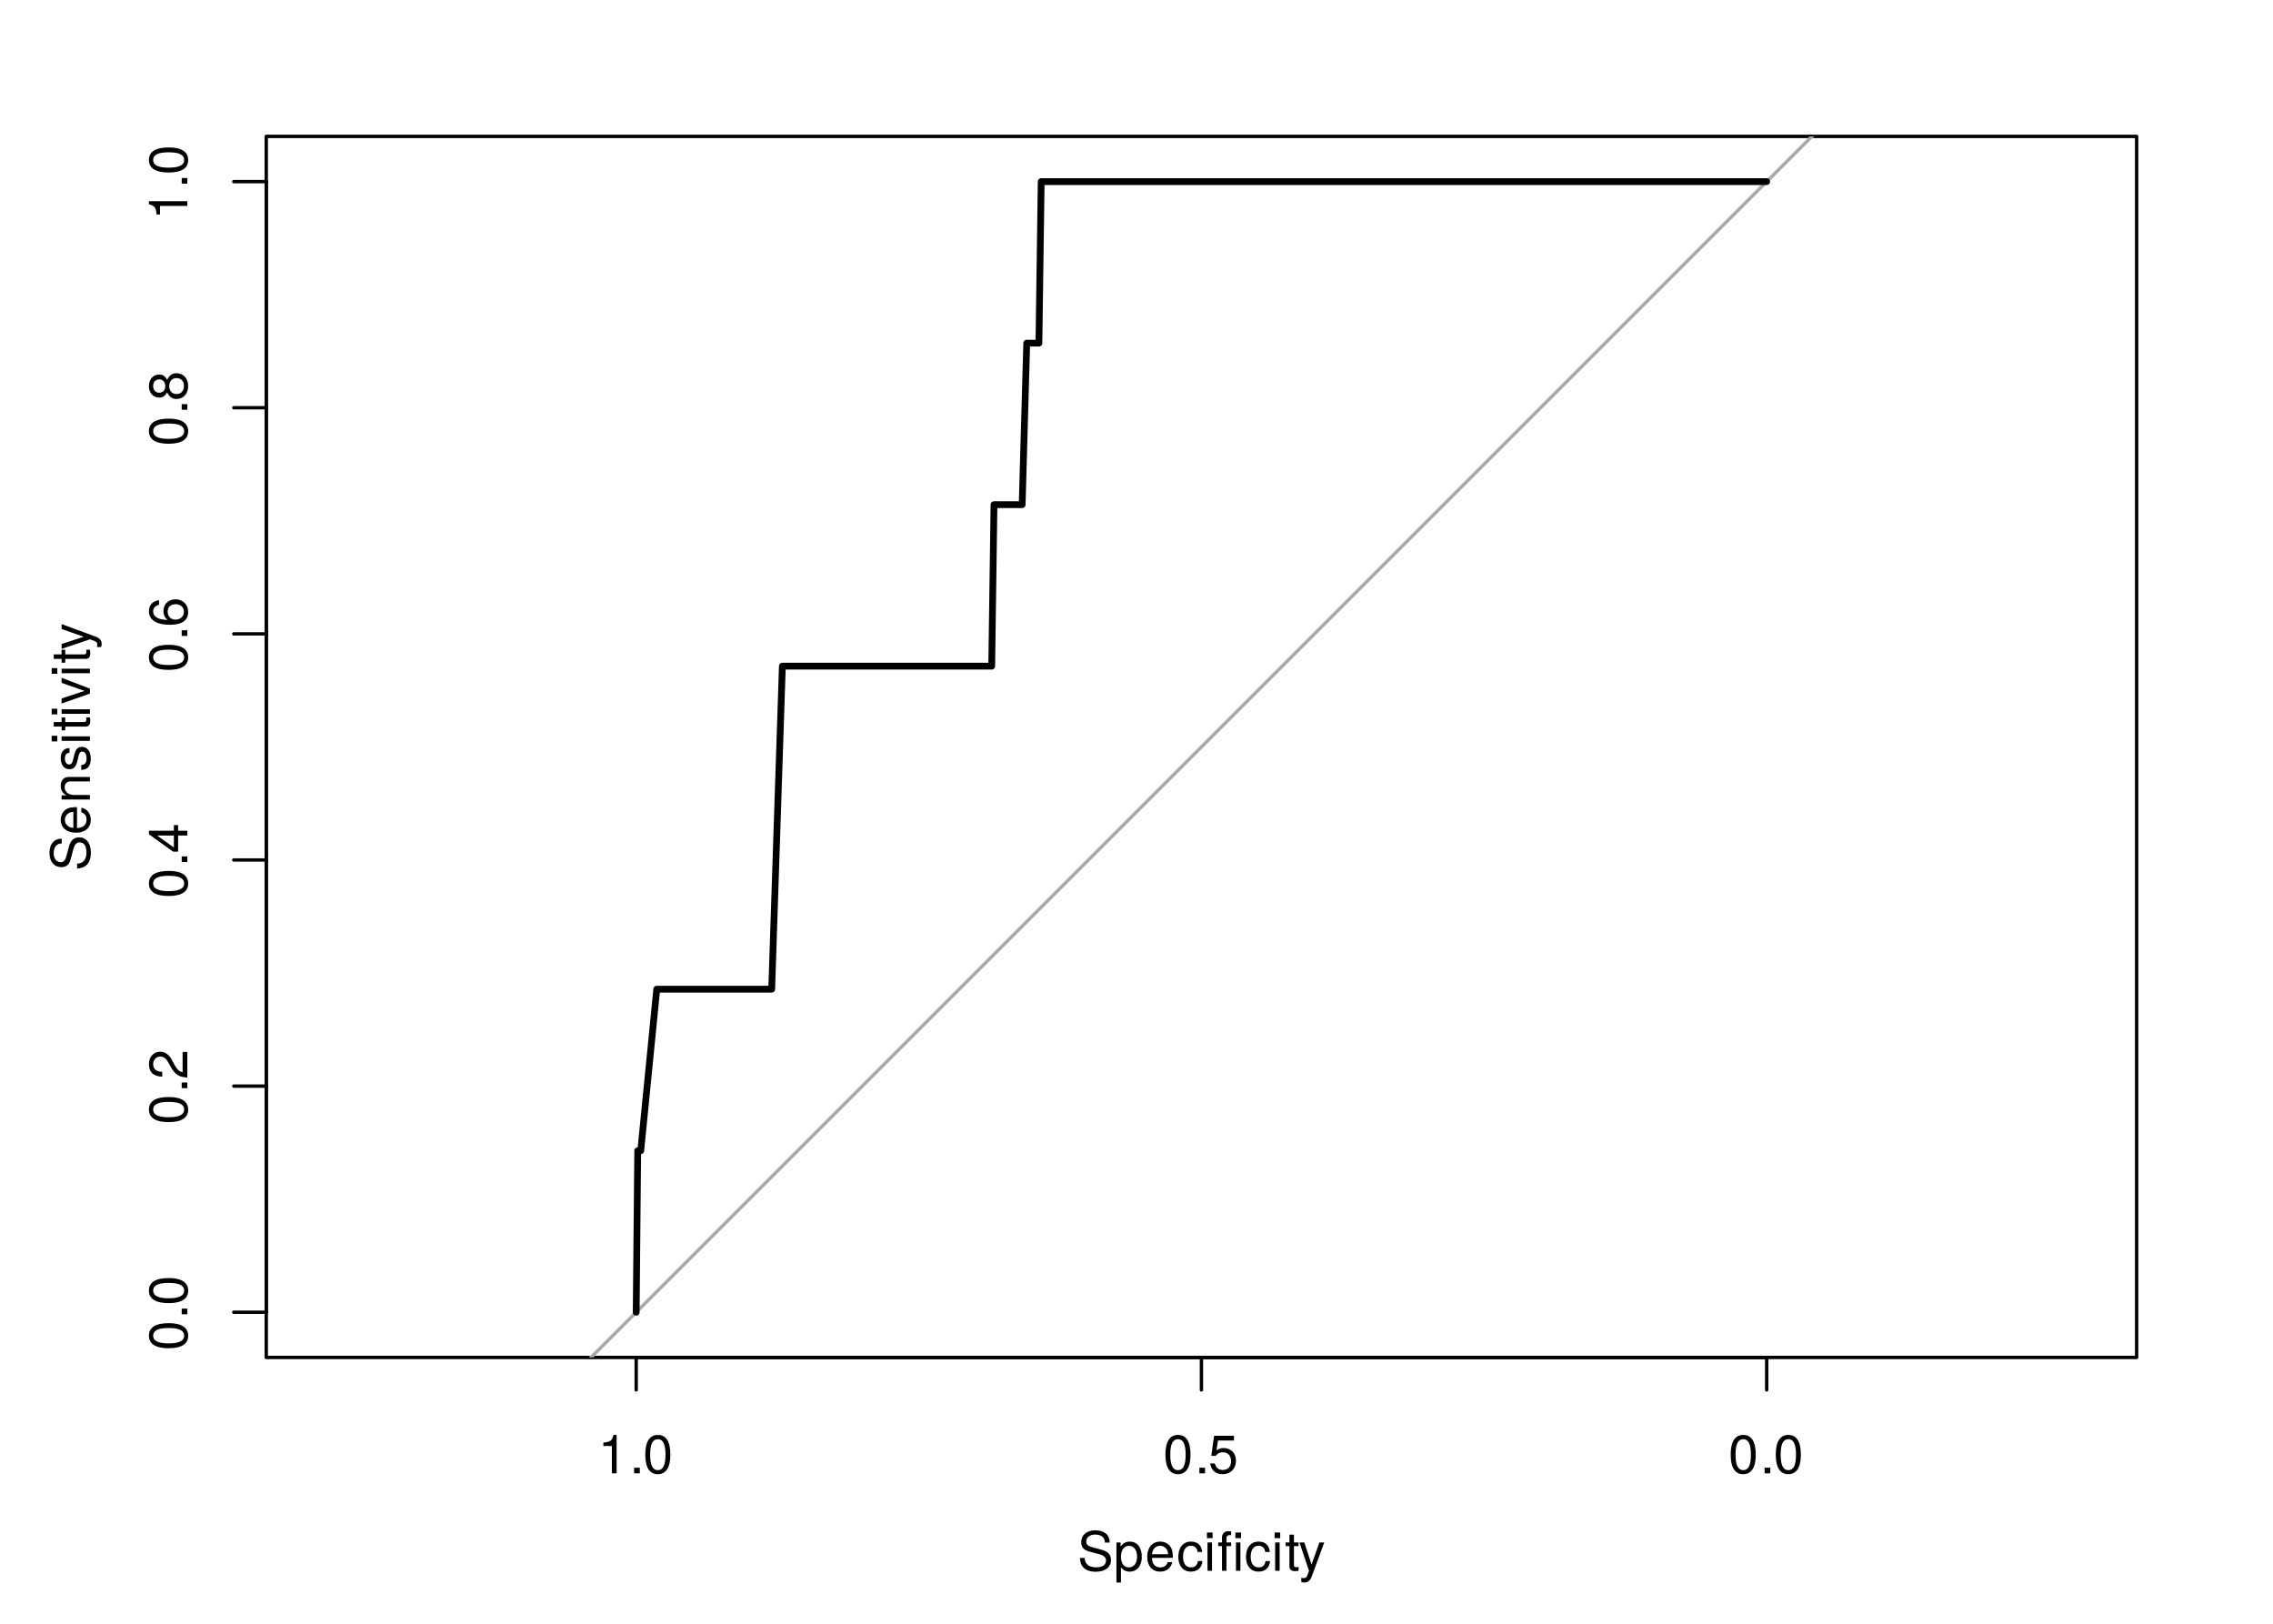
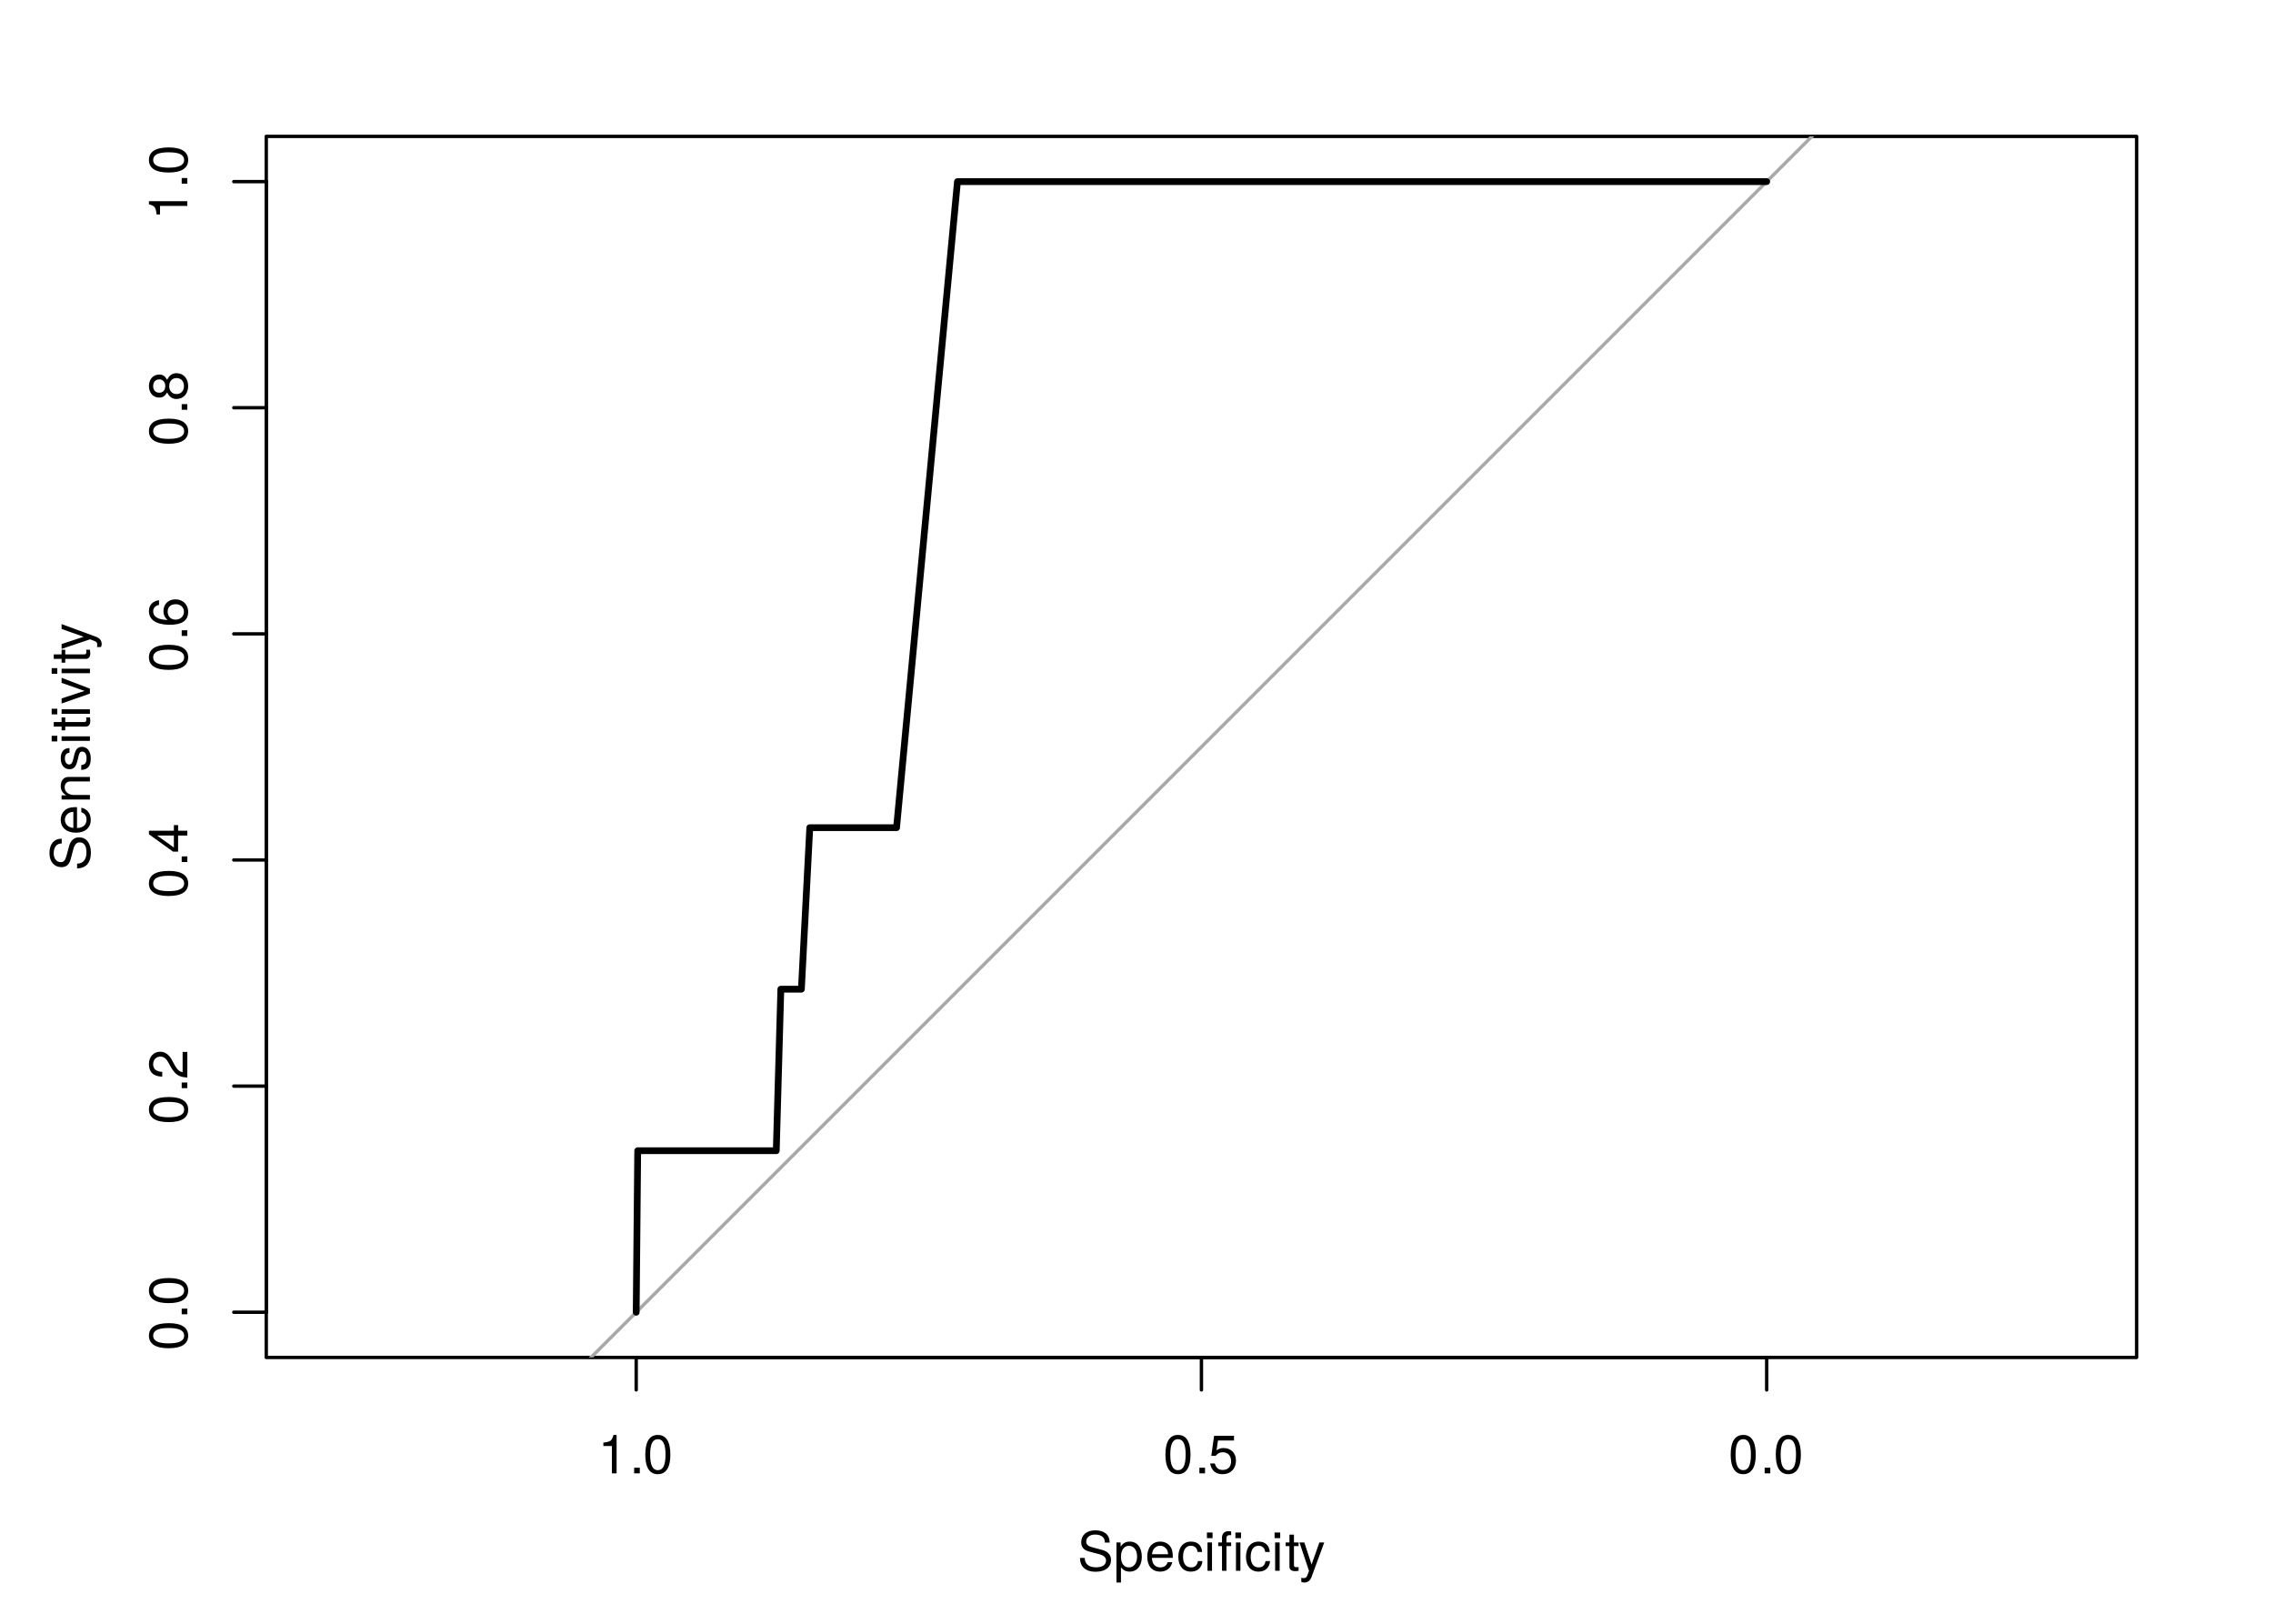
<svg xmlns="http://www.w3.org/2000/svg" xmlns:xlink="http://www.w3.org/1999/xlink" width="504pt" height="360pt" viewBox="0 0 504 360" version="1.1">
  <defs>
    <g>
      <symbol overflow="visible" id="glyph0-0">
        <path style="stroke:none;" d="" />
      </symbol>
      <symbol overflow="visible" id="glyph0-1">
        <path style="stroke:none;" d="M 7.453 -2.406 C 7.453 -3.484 6.781 -4.266 5.594 -4.594 L 3.391 -5.188 C 2.344 -5.453 1.953 -5.812 1.953 -6.484 C 1.953 -7.375 2.734 -8.031 3.906 -8.031 C 5.297 -8.031 6.094 -7.391 6.094 -6.25 L 7.156 -6.25 C 7.156 -7.969 5.969 -8.969 3.953 -8.969 C 2.031 -8.969 0.844 -7.906 0.844 -6.328 C 0.844 -5.25 1.406 -4.578 2.562 -4.281 L 4.734 -3.703 C 5.828 -3.422 6.344 -2.969 6.344 -2.297 C 6.344 -1.328 5.609 -0.766 4.109 -0.766 C 2.453 -0.766 1.625 -1.594 1.625 -2.844 L 0.578 -2.844 C 0.578 -0.781 1.969 0.219 4.031 0.219 C 6.25 0.219 7.453 -0.844 7.453 -2.406 Z M 7.453 -2.406 " />
      </symbol>
      <symbol overflow="visible" id="glyph0-2">
        <path style="stroke:none;" d="M 6.281 -3.078 C 6.281 -5.203 5.25 -6.469 3.578 -6.469 C 2.719 -6.469 2.047 -6.078 1.578 -5.344 L 1.578 -6.281 L 0.656 -6.281 L 0.656 2.609 L 1.656 2.609 L 1.656 -0.75 C 2.188 -0.109 2.766 0.188 3.594 0.188 C 5.203 0.188 6.281 -1.078 6.281 -3.078 Z M 5.234 -3.109 C 5.234 -1.688 4.5 -0.75 3.406 -0.75 C 2.359 -0.75 1.656 -1.625 1.656 -3.094 C 1.656 -4.578 2.359 -5.531 3.406 -5.531 C 4.516 -5.531 5.234 -4.609 5.234 -3.109 Z M 5.234 -3.109 " />
      </symbol>
      <symbol overflow="visible" id="glyph0-3">
        <path style="stroke:none;" d="M 6.156 -2.859 C 6.156 -3.766 6.078 -4.344 5.906 -4.812 C 5.5 -5.844 4.531 -6.469 3.359 -6.469 C 1.609 -6.469 0.484 -5.172 0.484 -3.109 C 0.484 -1.047 1.578 0.188 3.344 0.188 C 4.781 0.188 5.766 -0.641 6.031 -1.906 L 5.016 -1.906 C 4.734 -1.078 4.172 -0.75 3.375 -0.75 C 2.328 -0.75 1.547 -1.422 1.531 -2.859 Z M 5.094 -3.75 C 5.094 -3.75 5.094 -3.703 5.078 -3.672 L 1.547 -3.672 C 1.625 -4.781 2.344 -5.547 3.344 -5.547 C 4.328 -5.547 5.094 -4.734 5.094 -3.75 Z M 5.094 -3.75 " />
      </symbol>
      <symbol overflow="visible" id="glyph0-4">
        <path style="stroke:none;" d="M 5.719 -2.156 L 4.719 -2.156 C 4.547 -1.156 4.031 -0.75 3.188 -0.75 C 2.078 -0.75 1.422 -1.594 1.422 -3.078 C 1.422 -4.656 2.062 -5.547 3.156 -5.547 C 4 -5.547 4.531 -5.047 4.641 -4.172 L 5.656 -4.172 C 5.531 -5.719 4.578 -6.469 3.172 -6.469 C 1.469 -6.469 0.375 -5.172 0.375 -3.078 C 0.375 -1.062 1.453 0.188 3.156 0.188 C 4.656 0.188 5.609 -0.719 5.719 -2.156 Z M 5.719 -2.156 " />
      </symbol>
      <symbol overflow="visible" id="glyph0-5">
        <path style="stroke:none;" d="M 1.844 0 L 1.844 -6.281 L 0.844 -6.281 L 0.844 0 Z M 1.969 -7.234 L 1.969 -8.484 L 0.719 -8.484 L 0.719 -7.234 Z M 1.969 -7.234 " />
      </symbol>
      <symbol overflow="visible" id="glyph0-6">
        <path style="stroke:none;" d="M 3.094 -5.469 L 3.094 -6.281 L 2.047 -6.281 L 2.047 -7.266 C 2.047 -7.688 2.297 -7.906 2.75 -7.906 C 2.828 -7.906 2.875 -7.906 3.094 -7.891 L 3.094 -8.719 C 2.875 -8.766 2.734 -8.781 2.531 -8.781 C 1.609 -8.781 1.062 -8.25 1.062 -7.359 L 1.062 -6.281 L 0.219 -6.281 L 0.219 -5.469 L 1.062 -5.469 L 1.062 0 L 2.047 0 L 2.047 -5.469 Z M 5.141 0 L 5.141 -6.281 L 4.156 -6.281 L 4.156 0 Z M 5.281 -7.234 L 5.281 -8.484 L 4.031 -8.484 L 4.031 -7.234 Z M 5.281 -7.234 " />
      </symbol>
      <symbol overflow="visible" id="glyph0-7">
        <path style="stroke:none;" d="M 3.047 0 L 3.047 -0.844 C 2.922 -0.797 2.766 -0.797 2.562 -0.797 C 2.141 -0.797 2.016 -0.906 2.016 -1.359 L 2.016 -5.469 L 3.047 -5.469 L 3.047 -6.281 L 2.016 -6.281 L 2.016 -8.016 L 1.016 -8.016 L 1.016 -6.281 L 0.172 -6.281 L 0.172 -5.469 L 1.016 -5.469 L 1.016 -0.906 C 1.016 -0.281 1.453 0.078 2.234 0.078 C 2.469 0.078 2.719 0.062 3.047 0 Z M 3.047 0 " />
      </symbol>
      <symbol overflow="visible" id="glyph0-8">
        <path style="stroke:none;" d="M 5.734 -6.281 L 4.656 -6.281 L 2.922 -1.391 L 1.312 -6.281 L 0.234 -6.281 L 2.359 0.031 L 1.984 1.016 C 1.812 1.469 1.609 1.625 1.172 1.625 C 1.031 1.625 0.859 1.609 0.641 1.562 L 0.641 2.453 C 0.859 2.562 1.062 2.609 1.312 2.609 C 2.031 2.609 2.609 2.219 2.938 1.312 Z M 5.734 -6.281 " />
      </symbol>
      <symbol overflow="visible" id="glyph0-9">
        <path style="stroke:none;" d="M 4.156 0 L 4.156 -8.516 L 3.469 -8.516 C 3.094 -7.203 2.859 -7.016 1.219 -6.812 L 1.219 -6.062 L 3.109 -6.062 L 3.109 0 Z M 4.156 0 " />
      </symbol>
      <symbol overflow="visible" id="glyph0-10">
        <path style="stroke:none;" d="M 2.297 0 L 2.297 -1.25 L 1.047 -1.25 L 1.047 0 Z M 2.297 0 " />
      </symbol>
      <symbol overflow="visible" id="glyph0-11">
        <path style="stroke:none;" d="M 6.078 -4.094 C 6.078 -7.047 5.141 -8.516 3.297 -8.516 C 1.469 -8.516 0.516 -7.016 0.516 -4.156 C 0.516 -1.297 1.469 0.188 3.297 0.188 C 5.094 0.188 6.078 -1.297 6.078 -4.094 Z M 5 -4.188 C 5 -1.781 4.453 -0.703 3.281 -0.703 C 2.156 -0.703 1.594 -1.828 1.594 -4.156 C 1.594 -6.484 2.156 -7.578 3.297 -7.578 C 4.438 -7.578 5 -6.469 5 -4.188 Z M 5 -4.188 " />
      </symbol>
      <symbol overflow="visible" id="glyph0-12">
        <path style="stroke:none;" d="M 6.156 -2.812 C 6.156 -4.5 5.047 -5.609 3.406 -5.609 C 2.812 -5.609 2.328 -5.453 1.844 -5.094 L 2.172 -7.281 L 5.719 -7.281 L 5.719 -8.328 L 1.312 -8.328 L 0.688 -3.875 L 1.656 -3.875 C 2.141 -4.469 2.562 -4.672 3.219 -4.672 C 4.359 -4.672 5.078 -3.938 5.078 -2.672 C 5.078 -1.453 4.375 -0.75 3.219 -0.75 C 2.297 -0.75 1.734 -1.219 1.469 -2.188 L 0.422 -2.188 C 0.766 -0.484 1.734 0.188 3.234 0.188 C 4.953 0.188 6.156 -1.016 6.156 -2.812 Z M 6.156 -2.812 " />
      </symbol>
      <symbol overflow="visible" id="glyph1-0">
        <path style="stroke:none;" d="" />
      </symbol>
      <symbol overflow="visible" id="glyph1-1">
        <path style="stroke:none;" d="M -2.406 -7.453 C -3.484 -7.453 -4.266 -6.781 -4.594 -5.594 L -5.188 -3.391 C -5.453 -2.344 -5.812 -1.953 -6.484 -1.953 C -7.375 -1.953 -8.031 -2.734 -8.031 -3.906 C -8.031 -5.297 -7.391 -6.094 -6.25 -6.094 L -6.25 -7.156 C -7.969 -7.156 -8.969 -5.969 -8.969 -3.953 C -8.969 -2.031 -7.906 -0.844 -6.328 -0.844 C -5.25 -0.844 -4.578 -1.406 -4.281 -2.562 L -3.703 -4.734 C -3.422 -5.828 -2.969 -6.344 -2.297 -6.344 C -1.328 -6.344 -0.766 -5.609 -0.766 -4.109 C -0.766 -2.453 -1.594 -1.625 -2.844 -1.625 L -2.844 -0.578 C -0.781 -0.578 0.219 -1.969 0.219 -4.031 C 0.219 -6.25 -0.844 -7.453 -2.406 -7.453 Z M -2.406 -7.453 " />
      </symbol>
      <symbol overflow="visible" id="glyph1-2">
        <path style="stroke:none;" d="M -2.859 -6.156 C -3.766 -6.156 -4.344 -6.078 -4.812 -5.906 C -5.844 -5.5 -6.469 -4.531 -6.469 -3.359 C -6.469 -1.609 -5.172 -0.484 -3.109 -0.484 C -1.047 -0.484 0.188 -1.578 0.188 -3.344 C 0.188 -4.781 -0.641 -5.766 -1.906 -6.031 L -1.906 -5.016 C -1.078 -4.734 -0.75 -4.172 -0.75 -3.375 C -0.75 -2.328 -1.422 -1.547 -2.859 -1.531 Z M -3.75 -5.094 C -3.75 -5.094 -3.703 -5.094 -3.672 -5.078 L -3.672 -1.547 C -4.781 -1.625 -5.547 -2.344 -5.547 -3.344 C -5.547 -4.328 -4.734 -5.094 -3.75 -5.094 Z M -3.75 -5.094 " />
      </symbol>
      <symbol overflow="visible" id="glyph1-3">
        <path style="stroke:none;" d="M 0 -5.844 L -4.75 -5.844 C -5.797 -5.844 -6.469 -5.062 -6.469 -3.859 C -6.469 -2.922 -6.109 -2.312 -5.234 -1.766 L -6.281 -1.766 L -6.281 -0.844 L 0 -0.844 L 0 -1.844 L -3.469 -1.844 C -4.75 -1.844 -5.594 -2.531 -5.594 -3.547 C -5.594 -4.344 -5.109 -4.844 -4.359 -4.844 L 0 -4.844 Z M 0 -5.844 " />
      </symbol>
      <symbol overflow="visible" id="glyph1-4">
        <path style="stroke:none;" d="M -1.766 -5.516 C -2.703 -5.516 -3.172 -4.984 -3.469 -3.734 L -3.703 -2.766 C -3.891 -1.953 -4.156 -1.609 -4.594 -1.609 C -5.172 -1.609 -5.547 -2.125 -5.547 -2.938 C -5.547 -3.75 -5.203 -4.172 -4.531 -4.203 L -4.531 -5.25 C -5.766 -5.25 -6.469 -4.422 -6.469 -2.969 C -6.469 -1.516 -5.719 -0.562 -4.547 -0.562 C -3.562 -0.562 -3.094 -1.062 -2.734 -2.562 L -2.516 -3.484 C -2.344 -4.188 -2.141 -4.469 -1.688 -4.469 C -1.094 -4.469 -0.75 -3.875 -0.75 -3 C -0.75 -2.094 -0.953 -1.594 -1.922 -1.469 L -1.922 -0.406 C -0.469 -0.453 0.188 -1.266 0.188 -2.922 C 0.188 -4.5 -0.547 -5.516 -1.766 -5.516 Z M -1.766 -5.516 " />
      </symbol>
      <symbol overflow="visible" id="glyph1-5">
        <path style="stroke:none;" d="M 0 -1.844 L -6.281 -1.844 L -6.281 -0.844 L 0 -0.844 Z M -7.234 -1.969 L -8.484 -1.969 L -8.484 -0.719 L -7.234 -0.719 Z M -7.234 -1.969 " />
      </symbol>
      <symbol overflow="visible" id="glyph1-6">
        <path style="stroke:none;" d="M 0 -3.047 L -0.844 -3.047 C -0.797 -2.922 -0.797 -2.766 -0.797 -2.562 C -0.797 -2.141 -0.906 -2.016 -1.359 -2.016 L -5.469 -2.016 L -5.469 -3.047 L -6.281 -3.047 L -6.281 -2.016 L -8.016 -2.016 L -8.016 -1.016 L -6.281 -1.016 L -6.281 -0.172 L -5.469 -0.172 L -5.469 -1.016 L -0.906 -1.016 C -0.281 -1.016 0.078 -1.453 0.078 -2.234 C 0.078 -2.469 0.062 -2.719 0 -3.047 Z M 0 -3.047 " />
      </symbol>
      <symbol overflow="visible" id="glyph1-7">
        <path style="stroke:none;" d="M -6.281 -5.828 L -6.281 -4.703 L -1.188 -2.922 L -6.281 -1.25 L -6.281 -0.125 L 0 -2.328 L 0 -3.422 Z M -6.281 -5.828 " />
      </symbol>
      <symbol overflow="visible" id="glyph1-8">
        <path style="stroke:none;" d="M -6.281 -5.734 L -6.281 -4.656 L -1.391 -2.922 L -6.281 -1.312 L -6.281 -0.234 L 0.031 -2.359 L 1.016 -1.984 C 1.469 -1.812 1.625 -1.609 1.625 -1.172 C 1.625 -1.031 1.609 -0.859 1.562 -0.641 L 2.453 -0.641 C 2.562 -0.859 2.609 -1.062 2.609 -1.312 C 2.609 -2.031 2.219 -2.609 1.312 -2.938 Z M -6.281 -5.734 " />
      </symbol>
      <symbol overflow="visible" id="glyph1-9">
        <path style="stroke:none;" d="M -4.094 -6.078 C -7.047 -6.078 -8.516 -5.141 -8.516 -3.297 C -8.516 -1.469 -7.016 -0.516 -4.156 -0.516 C -1.297 -0.516 0.188 -1.469 0.188 -3.297 C 0.188 -5.094 -1.297 -6.078 -4.094 -6.078 Z M -4.188 -5 C -1.781 -5 -0.703 -4.453 -0.703 -3.281 C -0.703 -2.156 -1.828 -1.594 -4.156 -1.594 C -6.484 -1.594 -7.578 -2.156 -7.578 -3.297 C -7.578 -4.438 -6.469 -5 -4.188 -5 Z M -4.188 -5 " />
      </symbol>
      <symbol overflow="visible" id="glyph1-10">
        <path style="stroke:none;" d="M 0 -2.297 L -1.25 -2.297 L -1.25 -1.047 L 0 -1.047 Z M 0 -2.297 " />
      </symbol>
      <symbol overflow="visible" id="glyph1-11">
        <path style="stroke:none;" d="M -6.016 -6.125 C -7.453 -6.125 -8.516 -5.016 -8.516 -3.406 C -8.516 -1.672 -7.625 -0.656 -5.562 -0.594 L -5.562 -1.656 C -6.984 -1.734 -7.578 -2.328 -7.578 -3.375 C -7.578 -4.328 -6.906 -5.047 -5.984 -5.047 C -5.312 -5.047 -4.734 -4.656 -4.312 -3.906 L -3.688 -2.797 C -2.672 -1.016 -1.875 -0.5 0 -0.406 L 0 -6.078 L -1.047 -6.078 L -1.047 -1.594 C -1.734 -1.703 -2.188 -2.094 -2.797 -3.125 L -3.438 -4.328 C -4.078 -5.516 -4.969 -6.125 -6.016 -6.125 Z M -6.016 -6.125 " />
      </symbol>
      <symbol overflow="visible" id="glyph1-12">
        <path style="stroke:none;" d="M -2.047 -6.234 L -2.984 -6.234 L -2.984 -4.984 L -8.516 -4.984 L -8.516 -4.203 L -3.156 -0.344 L -2.047 -0.344 L -2.047 -3.922 L 0 -3.922 L 0 -4.984 L -2.047 -4.984 Z M -2.984 -3.922 L -2.984 -1.266 L -6.703 -3.922 Z M -2.984 -3.922 " />
      </symbol>
      <symbol overflow="visible" id="glyph1-13">
        <path style="stroke:none;" d="M -2.641 -6.156 C -4.219 -6.156 -5.297 -5.078 -5.297 -3.547 C -5.297 -2.719 -4.969 -2.047 -4.344 -1.594 C -6.422 -1.609 -7.578 -2.281 -7.578 -3.484 C -7.578 -4.234 -7.109 -4.75 -6.281 -4.922 L -6.281 -5.969 C -7.688 -5.766 -8.516 -4.859 -8.516 -3.562 C -8.516 -1.578 -6.844 -0.516 -3.875 -0.516 C -1.219 -0.516 0.188 -1.422 0.188 -3.375 C 0.188 -4.984 -0.969 -6.156 -2.641 -6.156 Z M -2.562 -5.078 C -1.484 -5.078 -0.75 -4.359 -0.75 -3.391 C -0.75 -2.406 -1.531 -1.656 -2.609 -1.656 C -3.672 -1.656 -4.359 -2.375 -4.359 -3.422 C -4.359 -4.438 -3.703 -5.078 -2.562 -5.078 Z M -2.562 -5.078 " />
      </symbol>
      <symbol overflow="visible" id="glyph1-14">
        <path style="stroke:none;" d="M -2.406 -6.156 C -3.344 -6.156 -4.016 -5.672 -4.469 -4.688 C -5 -5.562 -5.438 -5.859 -6.234 -5.859 C -7.578 -5.859 -8.516 -4.812 -8.516 -3.297 C -8.516 -1.797 -7.578 -0.75 -6.234 -0.75 C -5.453 -0.75 -5.016 -1.031 -4.469 -1.891 C -4.016 -0.922 -3.344 -0.438 -2.406 -0.438 C -0.859 -0.438 0.188 -1.625 0.188 -3.297 C 0.188 -4.984 -0.859 -6.156 -2.406 -6.156 Z M -6.219 -4.781 C -5.422 -4.781 -4.891 -4.188 -4.891 -3.297 C -4.891 -2.406 -5.422 -1.828 -6.234 -1.828 C -7.047 -1.828 -7.578 -2.406 -7.578 -3.297 C -7.578 -4.203 -7.047 -4.781 -6.219 -4.781 Z M -2.391 -5.078 C -1.375 -5.078 -0.75 -4.359 -0.75 -3.281 C -0.75 -2.25 -1.391 -1.531 -2.391 -1.531 C -3.391 -1.531 -4.016 -2.25 -4.016 -3.297 C -4.016 -4.359 -3.391 -5.078 -2.391 -5.078 Z M -2.391 -5.078 " />
      </symbol>
      <symbol overflow="visible" id="glyph1-15">
        <path style="stroke:none;" d="M 0 -4.156 L -8.516 -4.156 L -8.516 -3.469 C -7.203 -3.094 -7.016 -2.859 -6.812 -1.219 L -6.062 -1.219 L -6.062 -3.109 L 0 -3.109 Z M 0 -4.156 " />
      </symbol>
    </g>
    <clipPath id="clip1">
      <path d="M 59.039 30.238 L 473.758 30.238 L 473.758 300.957 L 59.039 300.957 Z M 59.039 30.238 " />
    </clipPath>
  </defs>
-   <g id="surface2714">
+   <g id="surface2715">
    <rect x="0" y="0" width="504" height="360" style="fill:rgb(100%,100%,100%);fill-opacity:1;stroke:none;" />
    <g style="fill:rgb(0%,0%,0%);fill-opacity:1;">
      <use xlink:href="#glyph0-1" x="238.898" y="348.257" />
      <use xlink:href="#glyph0-2" x="246.898" y="348.257" />
      <use xlink:href="#glyph0-3" x="253.898" y="348.257" />
      <use xlink:href="#glyph0-4" x="260.898" y="348.257" />
      <use xlink:href="#glyph0-5" x="266.898" y="348.257" />
      <use xlink:href="#glyph0-6" x="269.898" y="348.257" />
      <use xlink:href="#glyph0-4" x="275.898" y="348.257" />
      <use xlink:href="#glyph0-5" x="281.898" y="348.257" />
      <use xlink:href="#glyph0-7" x="284.898" y="348.257" />
      <use xlink:href="#glyph0-8" x="287.898" y="348.257" />
    </g>
    <g style="fill:rgb(0%,0%,0%);fill-opacity:1;">
      <use xlink:href="#glyph1-1" x="19.937" y="193.102" />
      <use xlink:href="#glyph1-2" x="19.937" y="185.102" />
      <use xlink:href="#glyph1-3" x="19.937" y="178.102" />
      <use xlink:href="#glyph1-4" x="19.937" y="171.102" />
      <use xlink:href="#glyph1-5" x="19.937" y="165.102" />
      <use xlink:href="#glyph1-6" x="19.937" y="162.102" />
      <use xlink:href="#glyph1-5" x="19.937" y="159.102" />
      <use xlink:href="#glyph1-7" x="19.937" y="156.102" />
      <use xlink:href="#glyph1-5" x="19.937" y="150.102" />
      <use xlink:href="#glyph1-6" x="19.937" y="147.102" />
      <use xlink:href="#glyph1-8" x="19.937" y="144.102" />
    </g>
    <path style="fill:none;stroke-width:0.75;stroke-linecap:round;stroke-linejoin:round;stroke:rgb(0%,0%,0%);stroke-opacity:1;stroke-miterlimit:10;" d="M 59.039 300.961 L 473.762 300.961 L 473.762 30.238 L 59.039 30.238 Z M 59.039 300.961 " />
    <path style="fill:none;stroke-width:0.75;stroke-linecap:round;stroke-linejoin:round;stroke:rgb(0%,0%,0%);stroke-opacity:1;stroke-miterlimit:10;" d="M 391.734 300.961 L 141.066 300.961 " />
    <path style="fill:none;stroke-width:0.75;stroke-linecap:round;stroke-linejoin:round;stroke:rgb(0%,0%,0%);stroke-opacity:1;stroke-miterlimit:10;" d="M 391.734 300.961 L 391.734 308.16 " />
    <path style="fill:none;stroke-width:0.75;stroke-linecap:round;stroke-linejoin:round;stroke:rgb(0%,0%,0%);stroke-opacity:1;stroke-miterlimit:10;" d="M 266.398 300.961 L 266.398 308.16 " />
    <path style="fill:none;stroke-width:0.75;stroke-linecap:round;stroke-linejoin:round;stroke:rgb(0%,0%,0%);stroke-opacity:1;stroke-miterlimit:10;" d="M 141.066 300.961 L 141.066 308.16 " />
    <g style="fill:rgb(0%,0%,0%);fill-opacity:1;">
      <use xlink:href="#glyph0-9" x="132.566" y="326.655" />
      <use xlink:href="#glyph0-10" x="139.566" y="326.655" />
      <use xlink:href="#glyph0-11" x="142.566" y="326.655" />
    </g>
    <g style="fill:rgb(0%,0%,0%);fill-opacity:1;">
      <use xlink:href="#glyph0-11" x="257.898" y="326.655" />
      <use xlink:href="#glyph0-10" x="264.898" y="326.655" />
      <use xlink:href="#glyph0-12" x="267.898" y="326.655" />
    </g>
    <g style="fill:rgb(0%,0%,0%);fill-opacity:1;">
      <use xlink:href="#glyph0-11" x="383.234" y="326.655" />
      <use xlink:href="#glyph0-10" x="390.234" y="326.655" />
      <use xlink:href="#glyph0-11" x="393.234" y="326.655" />
    </g>
    <path style="fill:none;stroke-width:0.75;stroke-linecap:round;stroke-linejoin:round;stroke:rgb(0%,0%,0%);stroke-opacity:1;stroke-miterlimit:10;" d="M 59.039 290.934 L 59.039 40.266 " />
    <path style="fill:none;stroke-width:0.75;stroke-linecap:round;stroke-linejoin:round;stroke:rgb(0%,0%,0%);stroke-opacity:1;stroke-miterlimit:10;" d="M 59.039 290.934 L 51.84 290.934 " />
    <path style="fill:none;stroke-width:0.75;stroke-linecap:round;stroke-linejoin:round;stroke:rgb(0%,0%,0%);stroke-opacity:1;stroke-miterlimit:10;" d="M 59.039 240.801 L 51.84 240.801 " />
    <path style="fill:none;stroke-width:0.75;stroke-linecap:round;stroke-linejoin:round;stroke:rgb(0%,0%,0%);stroke-opacity:1;stroke-miterlimit:10;" d="M 59.039 190.668 L 51.84 190.668 " />
    <path style="fill:none;stroke-width:0.75;stroke-linecap:round;stroke-linejoin:round;stroke:rgb(0%,0%,0%);stroke-opacity:1;stroke-miterlimit:10;" d="M 59.039 140.535 L 51.84 140.535 " />
    <path style="fill:none;stroke-width:0.75;stroke-linecap:round;stroke-linejoin:round;stroke:rgb(0%,0%,0%);stroke-opacity:1;stroke-miterlimit:10;" d="M 59.039 90.398 L 51.84 90.398 " />
    <path style="fill:none;stroke-width:0.75;stroke-linecap:round;stroke-linejoin:round;stroke:rgb(0%,0%,0%);stroke-opacity:1;stroke-miterlimit:10;" d="M 59.039 40.266 L 51.84 40.266 " />
    <g style="fill:rgb(0%,0%,0%);fill-opacity:1;">
      <use xlink:href="#glyph1-9" x="41.538" y="299.434" />
      <use xlink:href="#glyph1-10" x="41.538" y="292.434" />
      <use xlink:href="#glyph1-9" x="41.538" y="289.434" />
    </g>
    <g style="fill:rgb(0%,0%,0%);fill-opacity:1;">
      <use xlink:href="#glyph1-9" x="41.538" y="249.301" />
      <use xlink:href="#glyph1-10" x="41.538" y="242.301" />
      <use xlink:href="#glyph1-11" x="41.538" y="239.301" />
    </g>
    <g style="fill:rgb(0%,0%,0%);fill-opacity:1;">
      <use xlink:href="#glyph1-9" x="41.538" y="199.168" />
      <use xlink:href="#glyph1-10" x="41.538" y="192.168" />
      <use xlink:href="#glyph1-12" x="41.538" y="189.168" />
    </g>
    <g style="fill:rgb(0%,0%,0%);fill-opacity:1;">
      <use xlink:href="#glyph1-9" x="41.538" y="149.035" />
      <use xlink:href="#glyph1-10" x="41.538" y="142.035" />
      <use xlink:href="#glyph1-13" x="41.538" y="139.035" />
    </g>
    <g style="fill:rgb(0%,0%,0%);fill-opacity:1;">
      <use xlink:href="#glyph1-9" x="41.538" y="98.898" />
      <use xlink:href="#glyph1-10" x="41.538" y="91.898" />
      <use xlink:href="#glyph1-14" x="41.538" y="88.898" />
    </g>
    <g style="fill:rgb(0%,0%,0%);fill-opacity:1;">
      <use xlink:href="#glyph1-15" x="41.538" y="48.766" />
      <use xlink:href="#glyph1-10" x="41.538" y="41.766" />
      <use xlink:href="#glyph1-9" x="41.538" y="38.766" />
    </g>
    <g clip-path="url(#clip1)" clip-rule="nonzero">
      <path style="fill:none;stroke-width:0.75;stroke-linecap:round;stroke-linejoin:round;stroke:rgb(66.275%,66.275%,66.275%);stroke-opacity:1;stroke-miterlimit:10;" d="M 59.039 372.961 L 473.762 -41.762 " />
    </g>
-     <path style="fill:none;stroke-width:1.5;stroke-linecap:round;stroke-linejoin:round;stroke:rgb(0%,0%,0%);stroke-opacity:1;stroke-miterlimit:10;" d="M 391.734 40.266 L 230.867 40.266 L 230.363 76.078 L 227.66 76.078 L 226.648 111.887 L 220.402 111.887 L 219.895 147.695 L 173.477 147.695 L 171.113 219.312 L 145.625 219.312 L 142.078 255.125 L 141.402 255.125 L 141.066 290.934 " />
+     <path style="fill:none;stroke-width:1.5;stroke-linecap:round;stroke-linejoin:round;stroke:rgb(0%,0%,0%);stroke-opacity:1;stroke-miterlimit:10;" d="M 391.734 40.266 L 212.301 40.266 L 198.797 183.504 L 179.555 183.504 L 177.695 219.312 L 173.137 219.312 L 172.125 255.125 L 141.402 255.125 L 141.066 290.934 " />
  </g>
</svg>
